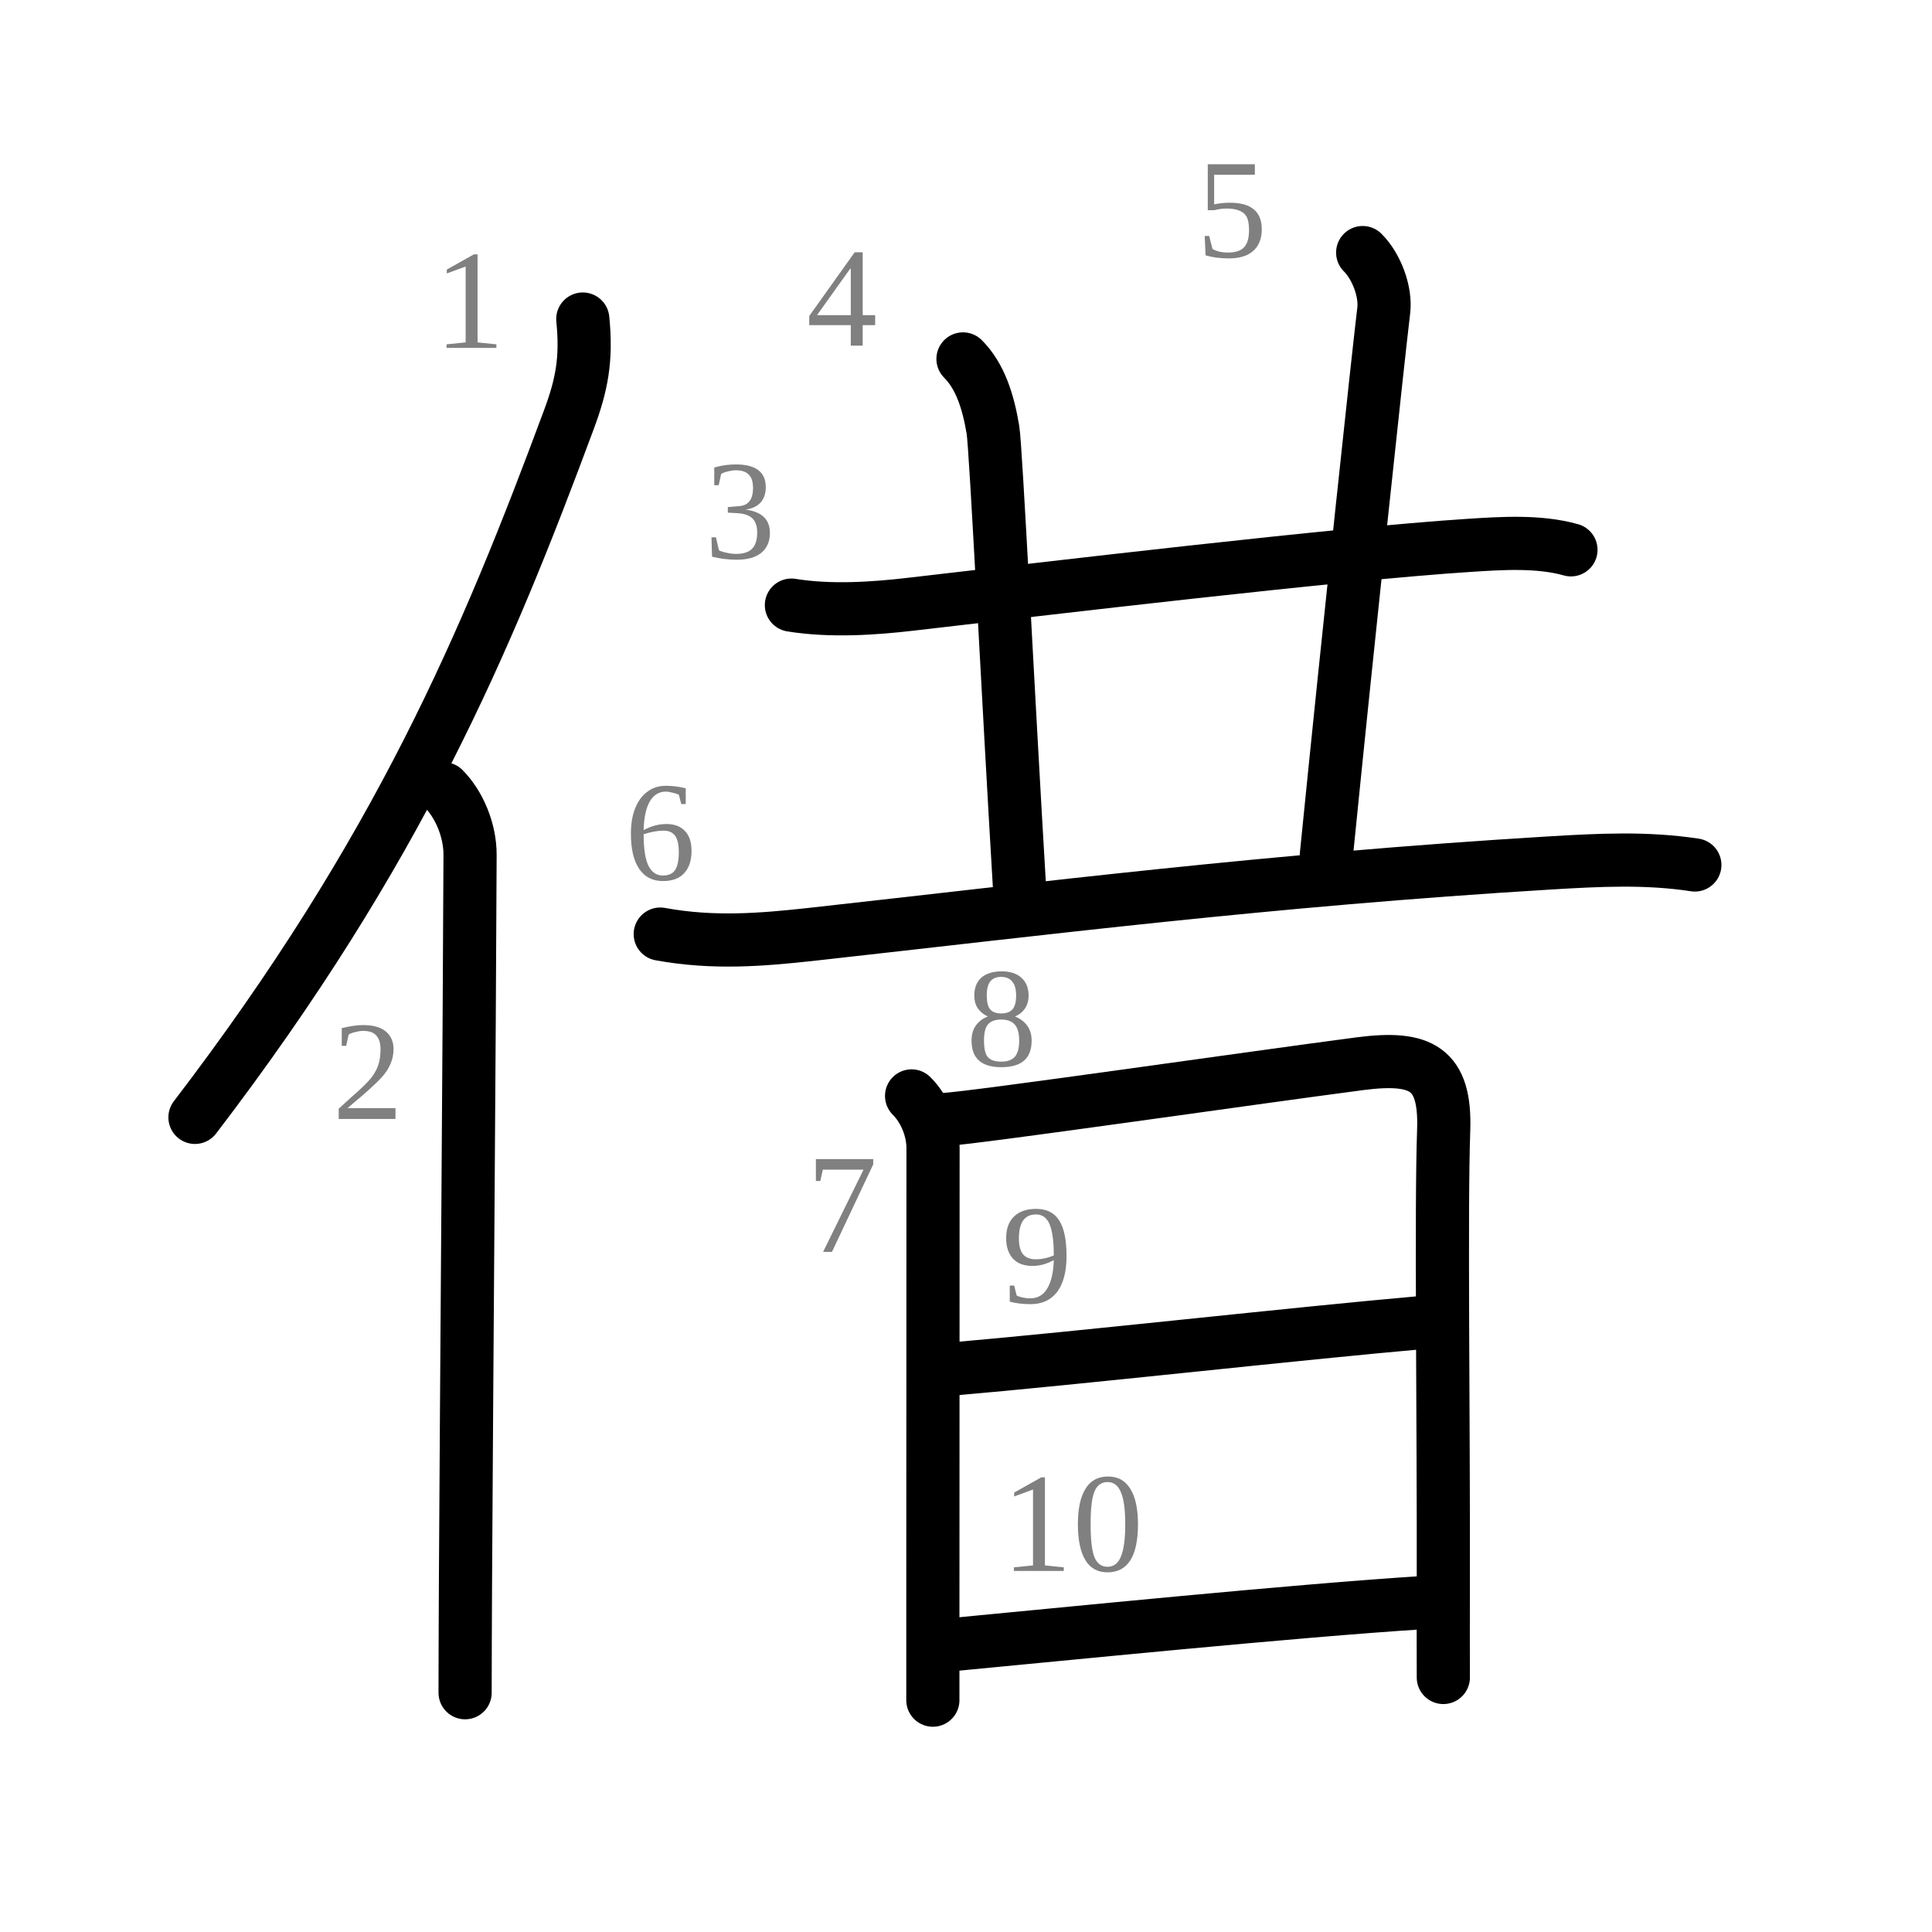
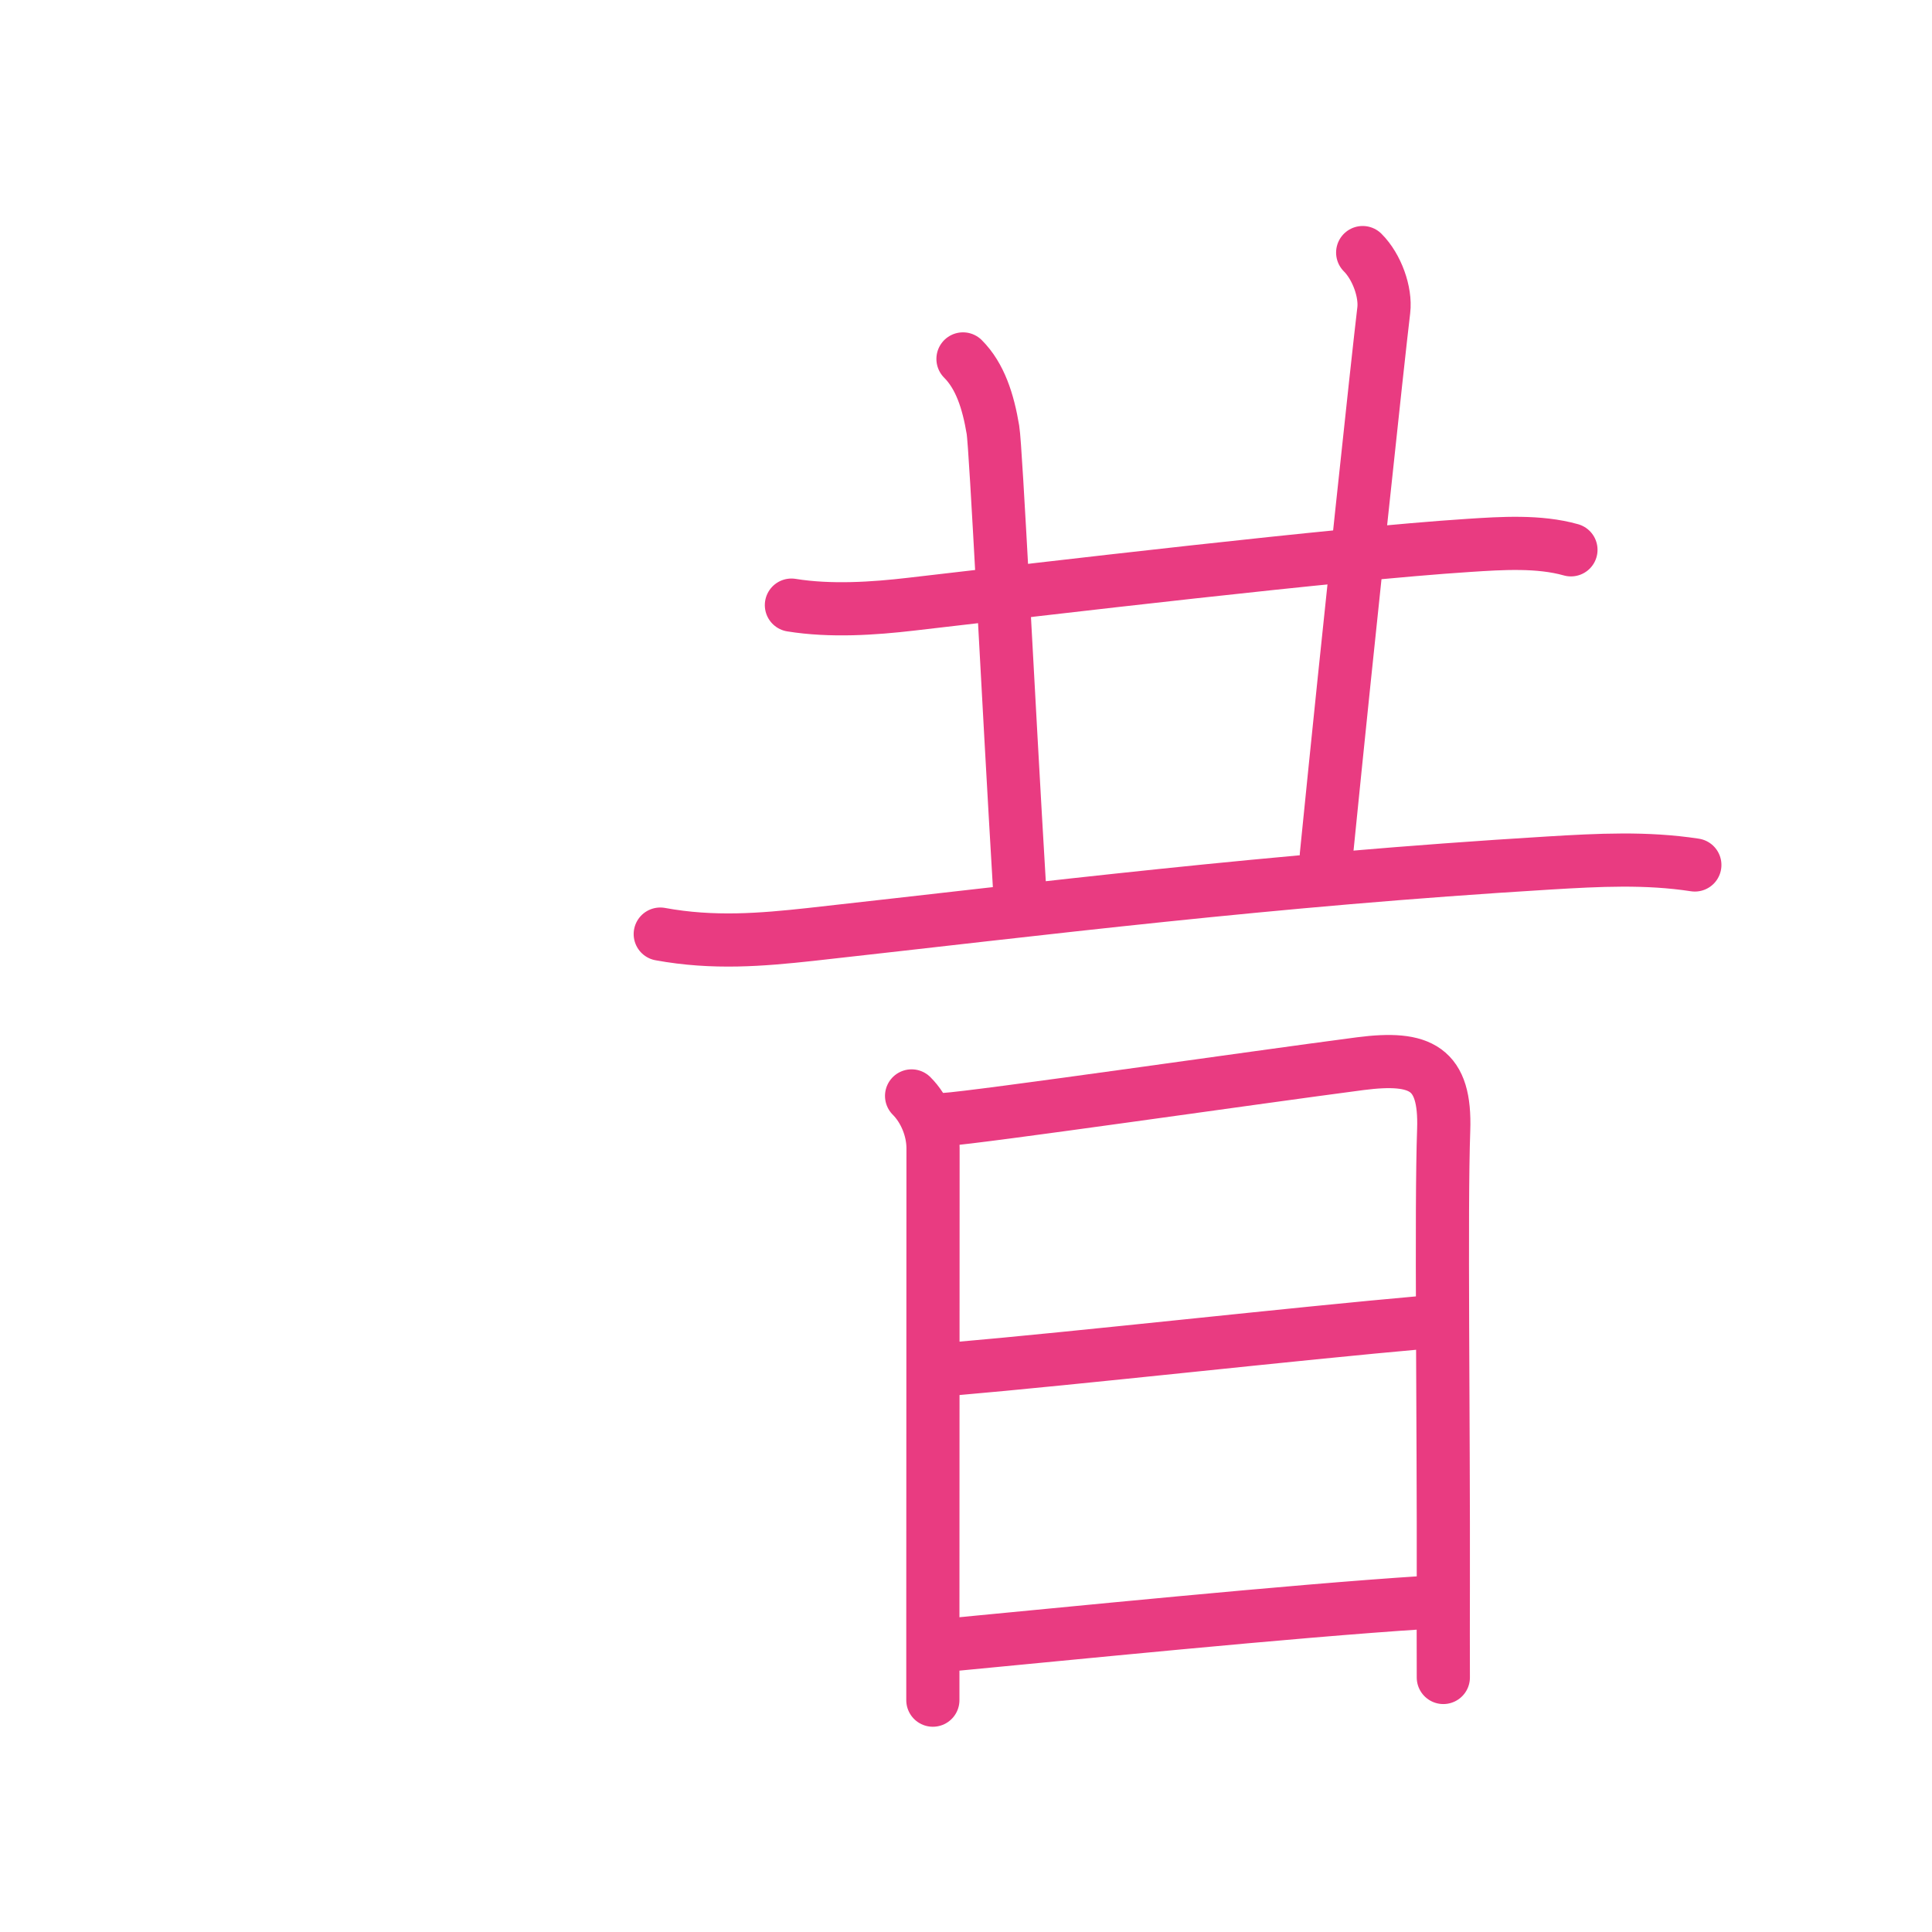
<svg xmlns="http://www.w3.org/2000/svg" xmlns:ns1="http://kanjivg.tagaini.net" width="109" height="109" viewBox="0 0 109 109">
+   <style>
+ 			path {
+ 				stroke: #E93B81;
+ 			}
+ 
+ 			path:not([id$=s4], [id$=s5], [id$=s6], [id$=s7], [id$=s8], [id$=s9], [id$=s10], [id$=s3]) {
+ 				display: none;
+ 			}
+ 
+ 			g text {
+ 				display: none;
+ 			}
+ 		</style>
  <g id="kvg:StrokePaths_0501f" style="fill:none;stroke:#000000;stroke-width:3;stroke-linecap:round;stroke-linejoin:round;">
    <g id="kvg:0501f" ns1:element="借">
      <g id="kvg:0501f-g1" ns1:element="亻" ns1:variant="true" ns1:original="人" ns1:position="left" ns1:radical="general">
        <path id="kvg:0501f-s1" ns1:type="㇒" d="M32.88,18c0.23,2.28-0.06,3.73-0.79,5.69C27.46,36.16,22.5,48,11,63.04" />
        <path id="kvg:0501f-s2" ns1:type="㇑" d="M25.03,44.5c0.86,0.86,1.5,2.33,1.49,3.75c-0.04,10.52-0.2,30.15-0.26,41.25c-0.01,2.48-0.02,4.54-0.02,6" />
      </g>
      <g id="kvg:0501f-g2" ns1:element="昔" ns1:position="right" ns1:phon="昔">
        <g id="kvg:0501f-g3" ns1:position="top">
          <g id="kvg:0501f-g4" ns1:element="廾" ns1:variant="true">
            <g id="kvg:0501f-g5" ns1:element="十" ns1:part="1">
              <path id="kvg:0501f-s3" ns1:type="㇐" d="M44.65,34.14c2.22,0.36,4.67,0.19,6.73-0.05c7.78-0.9,24.06-2.84,31.49-3.32c1.85-0.12,3.95-0.26,5.76,0.25" />
            </g>
            <g id="kvg:0501f-g6" ns1:element="丿" ns1:variant="true">
              <path id="kvg:0501f-s4" ns1:type="㇑a" d="M54.33,20.25c0.96,0.96,1.42,2.38,1.69,4c0.17,1,0.85,15,1.51,26" />
            </g>
            <g id="kvg:0501f-g7" ns1:element="十" ns1:part="2">
              <path id="kvg:0501f-s5" ns1:type="㇑a" d="M76.88,14.25c0.81,0.81,1.31,2.24,1.19,3.25c-0.33,2.75-1.95,17.88-3.24,30.75" />
            </g>
          </g>
          <path id="kvg:0501f-s6" ns1:type="㇐" d="M37.25,52.7c3,0.55,5.72,0.32,8.48,0.02c13.17-1.46,25.84-3.07,41.65-4.03c2.83-0.17,5.49-0.31,8.24,0.11" />
        </g>
        <g id="kvg:0501f-g8" ns1:element="日" ns1:position="bottom">
          <path id="kvg:0501f-s7" ns1:type="㇑" d="M51.43,61.83c0.75,0.75,1.21,1.89,1.21,2.95c0,0.82-0.01,18.86-0.01,27.1c0,2.36,0,3.92,0,4.04" />
          <path id="kvg:0501f-s8" ns1:type="㇕a" d="M53.29,63.16c1.86-0.11,17.41-2.36,23.46-3.15c3.42-0.44,4.82,0.25,4.7,3.74c-0.16,4.48,0,16.22-0.02,25.75c0,1.82-0.01,3.55,0,5.14" />
          <path id="kvg:0501f-s9" ns1:type="㇐a" d="M53.68,77.24c7.2-0.62,19.32-1.99,26.71-2.64" />
          <path id="kvg:0501f-s10" ns1:type="㇐a" d="M53.79,92.78c6.05-0.57,19.04-1.89,26.58-2.37" />
        </g>
      </g>
    </g>
  </g>
  <g id="kvg:StrokeNumbers_0501f" style="font-size:8;fill:#808080">
    <text transform="matrix(1 0 0 1 24.49 19.63)">1</text>
    <text transform="matrix(1 0 0 1 18.75 63.13)">2</text>
    <text transform="matrix(1 0 0 1 39.75 31.50)">3</text>
    <text transform="matrix(1 0 0 1 45.50 19.50)">4</text>
    <text transform="matrix(1 0 0 1 67.50 14.50)">5</text>
    <text transform="matrix(1 0 0 1 35.25 49.63)">6</text>
    <text transform="matrix(1 0 0 1 45.50 70.63)">7</text>
    <text transform="matrix(1 0 0 1 54.50 60.13)">8</text>
    <text transform="matrix(1 0 0 1 56.50 73.50)">9</text>
    <text transform="matrix(1 0 0 1 56.50 88.63)">10</text>
  </g>
</svg>
